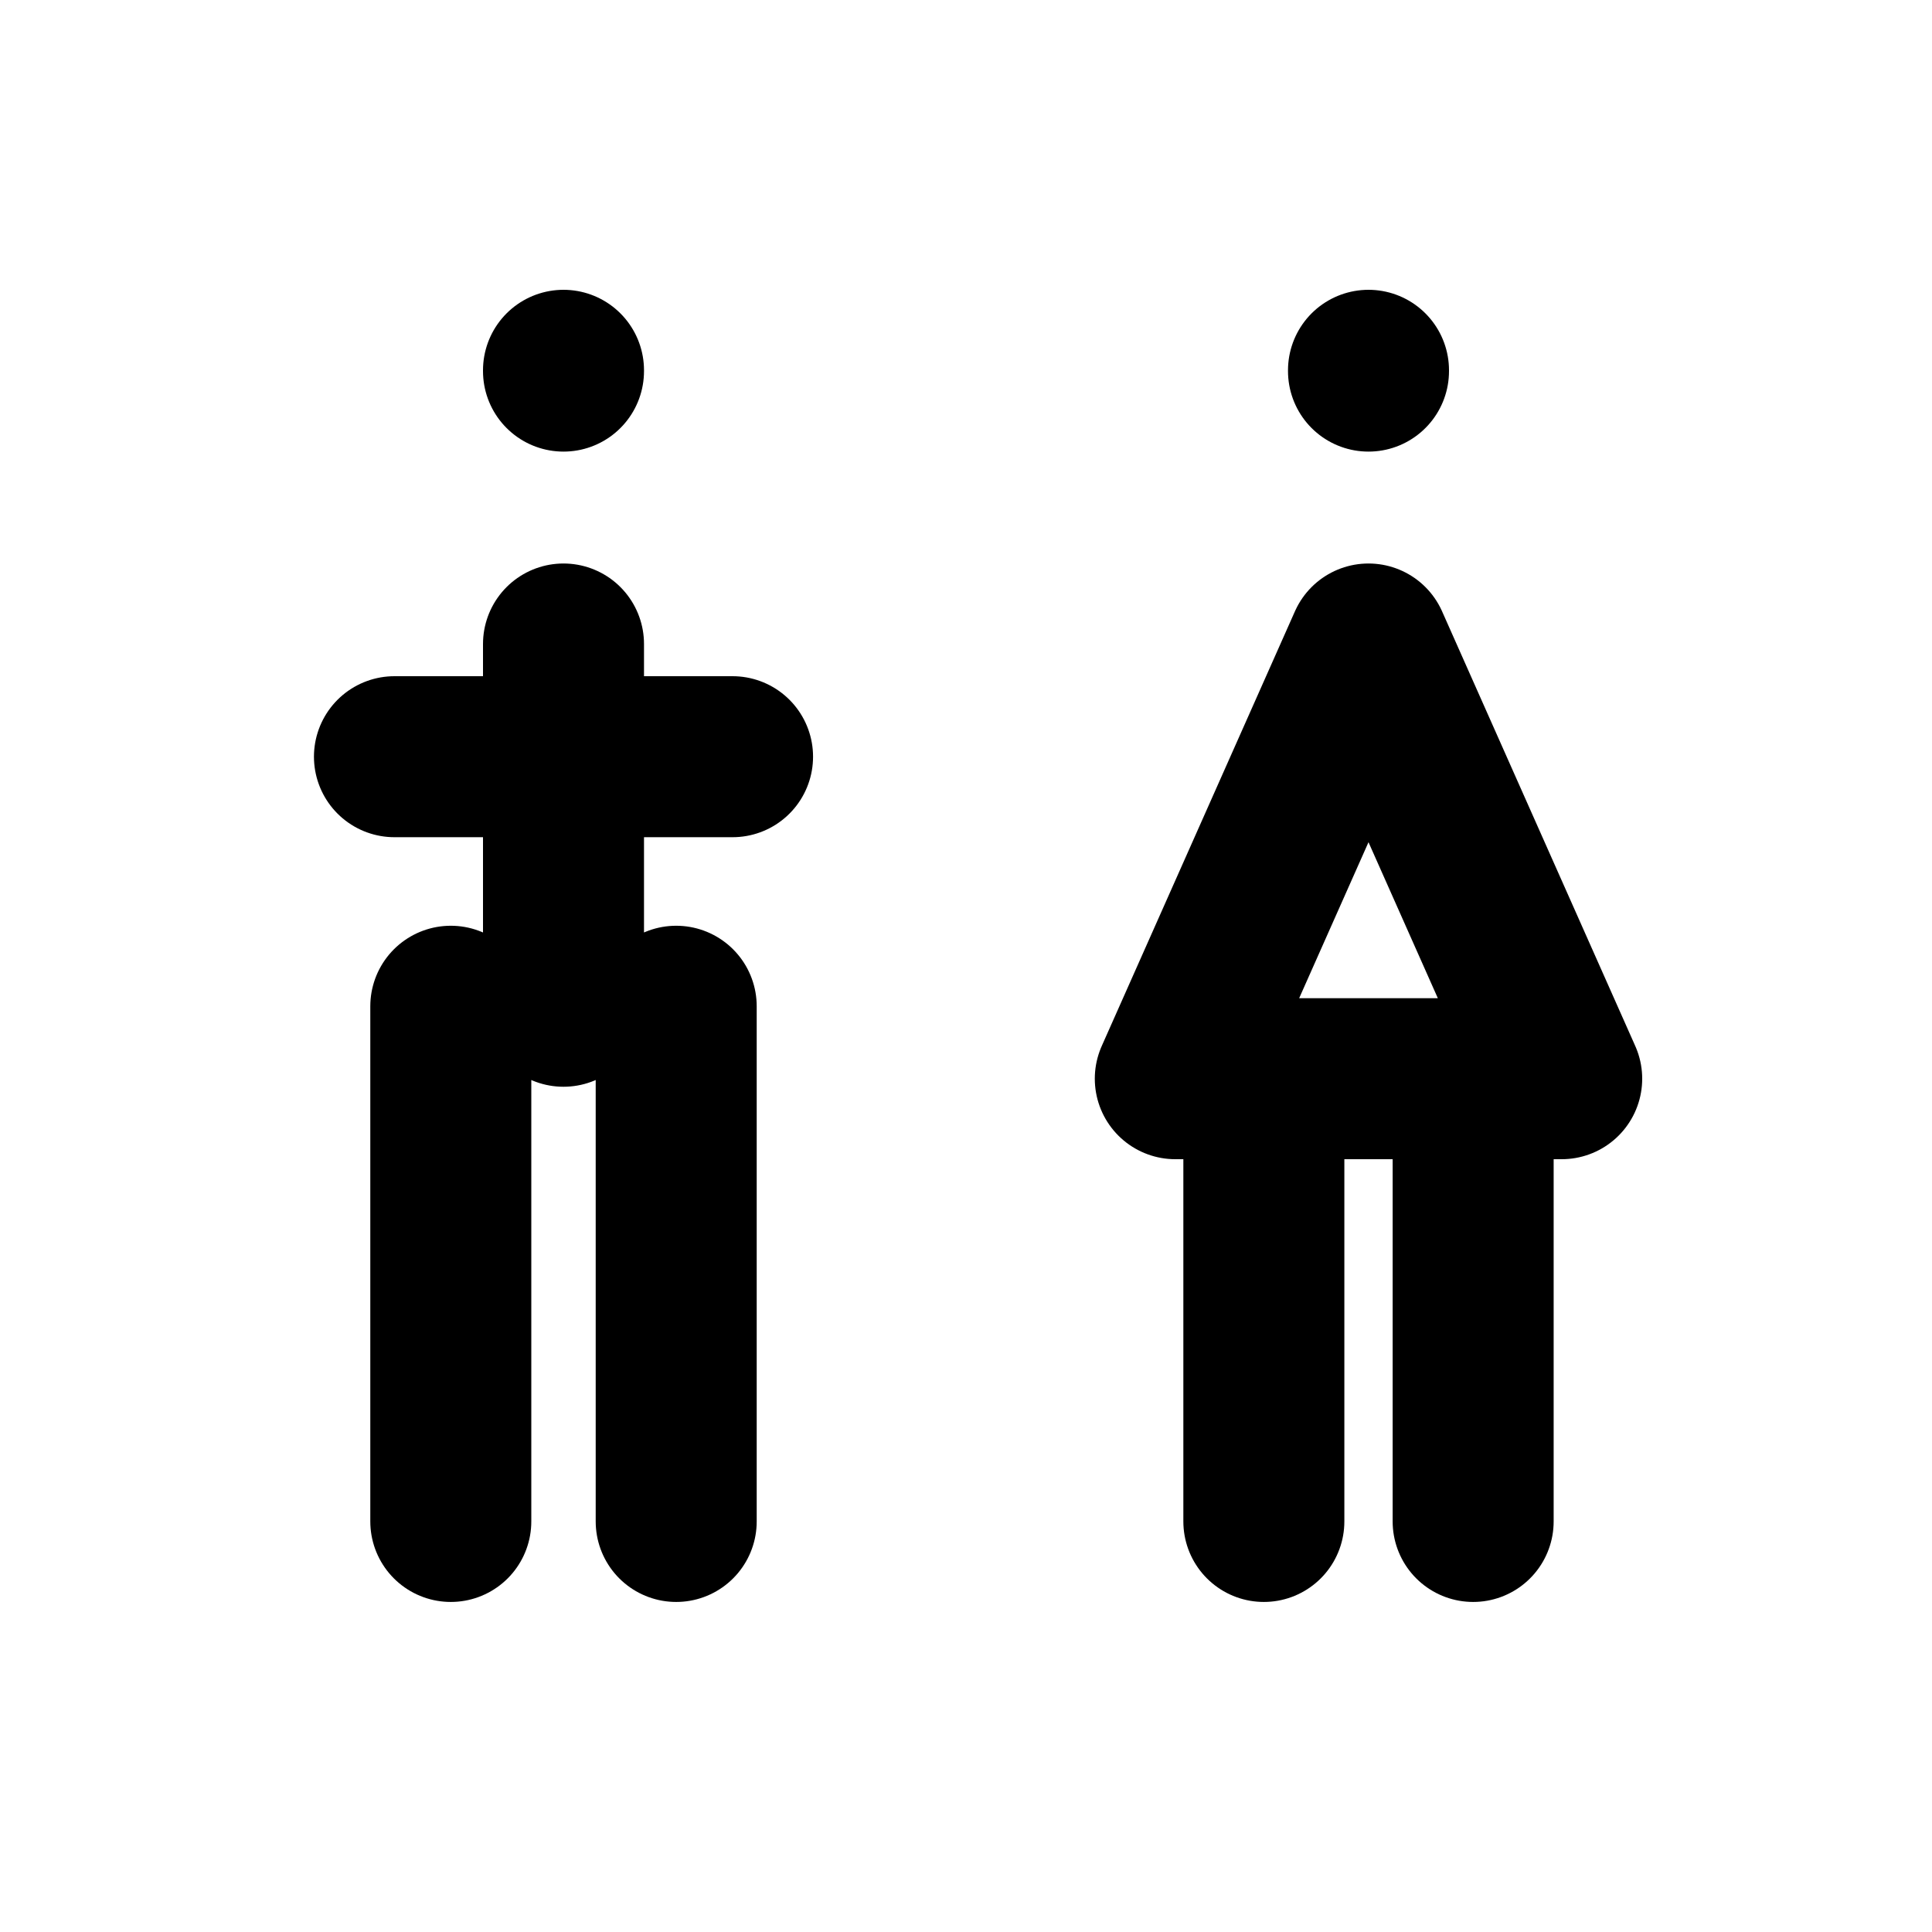
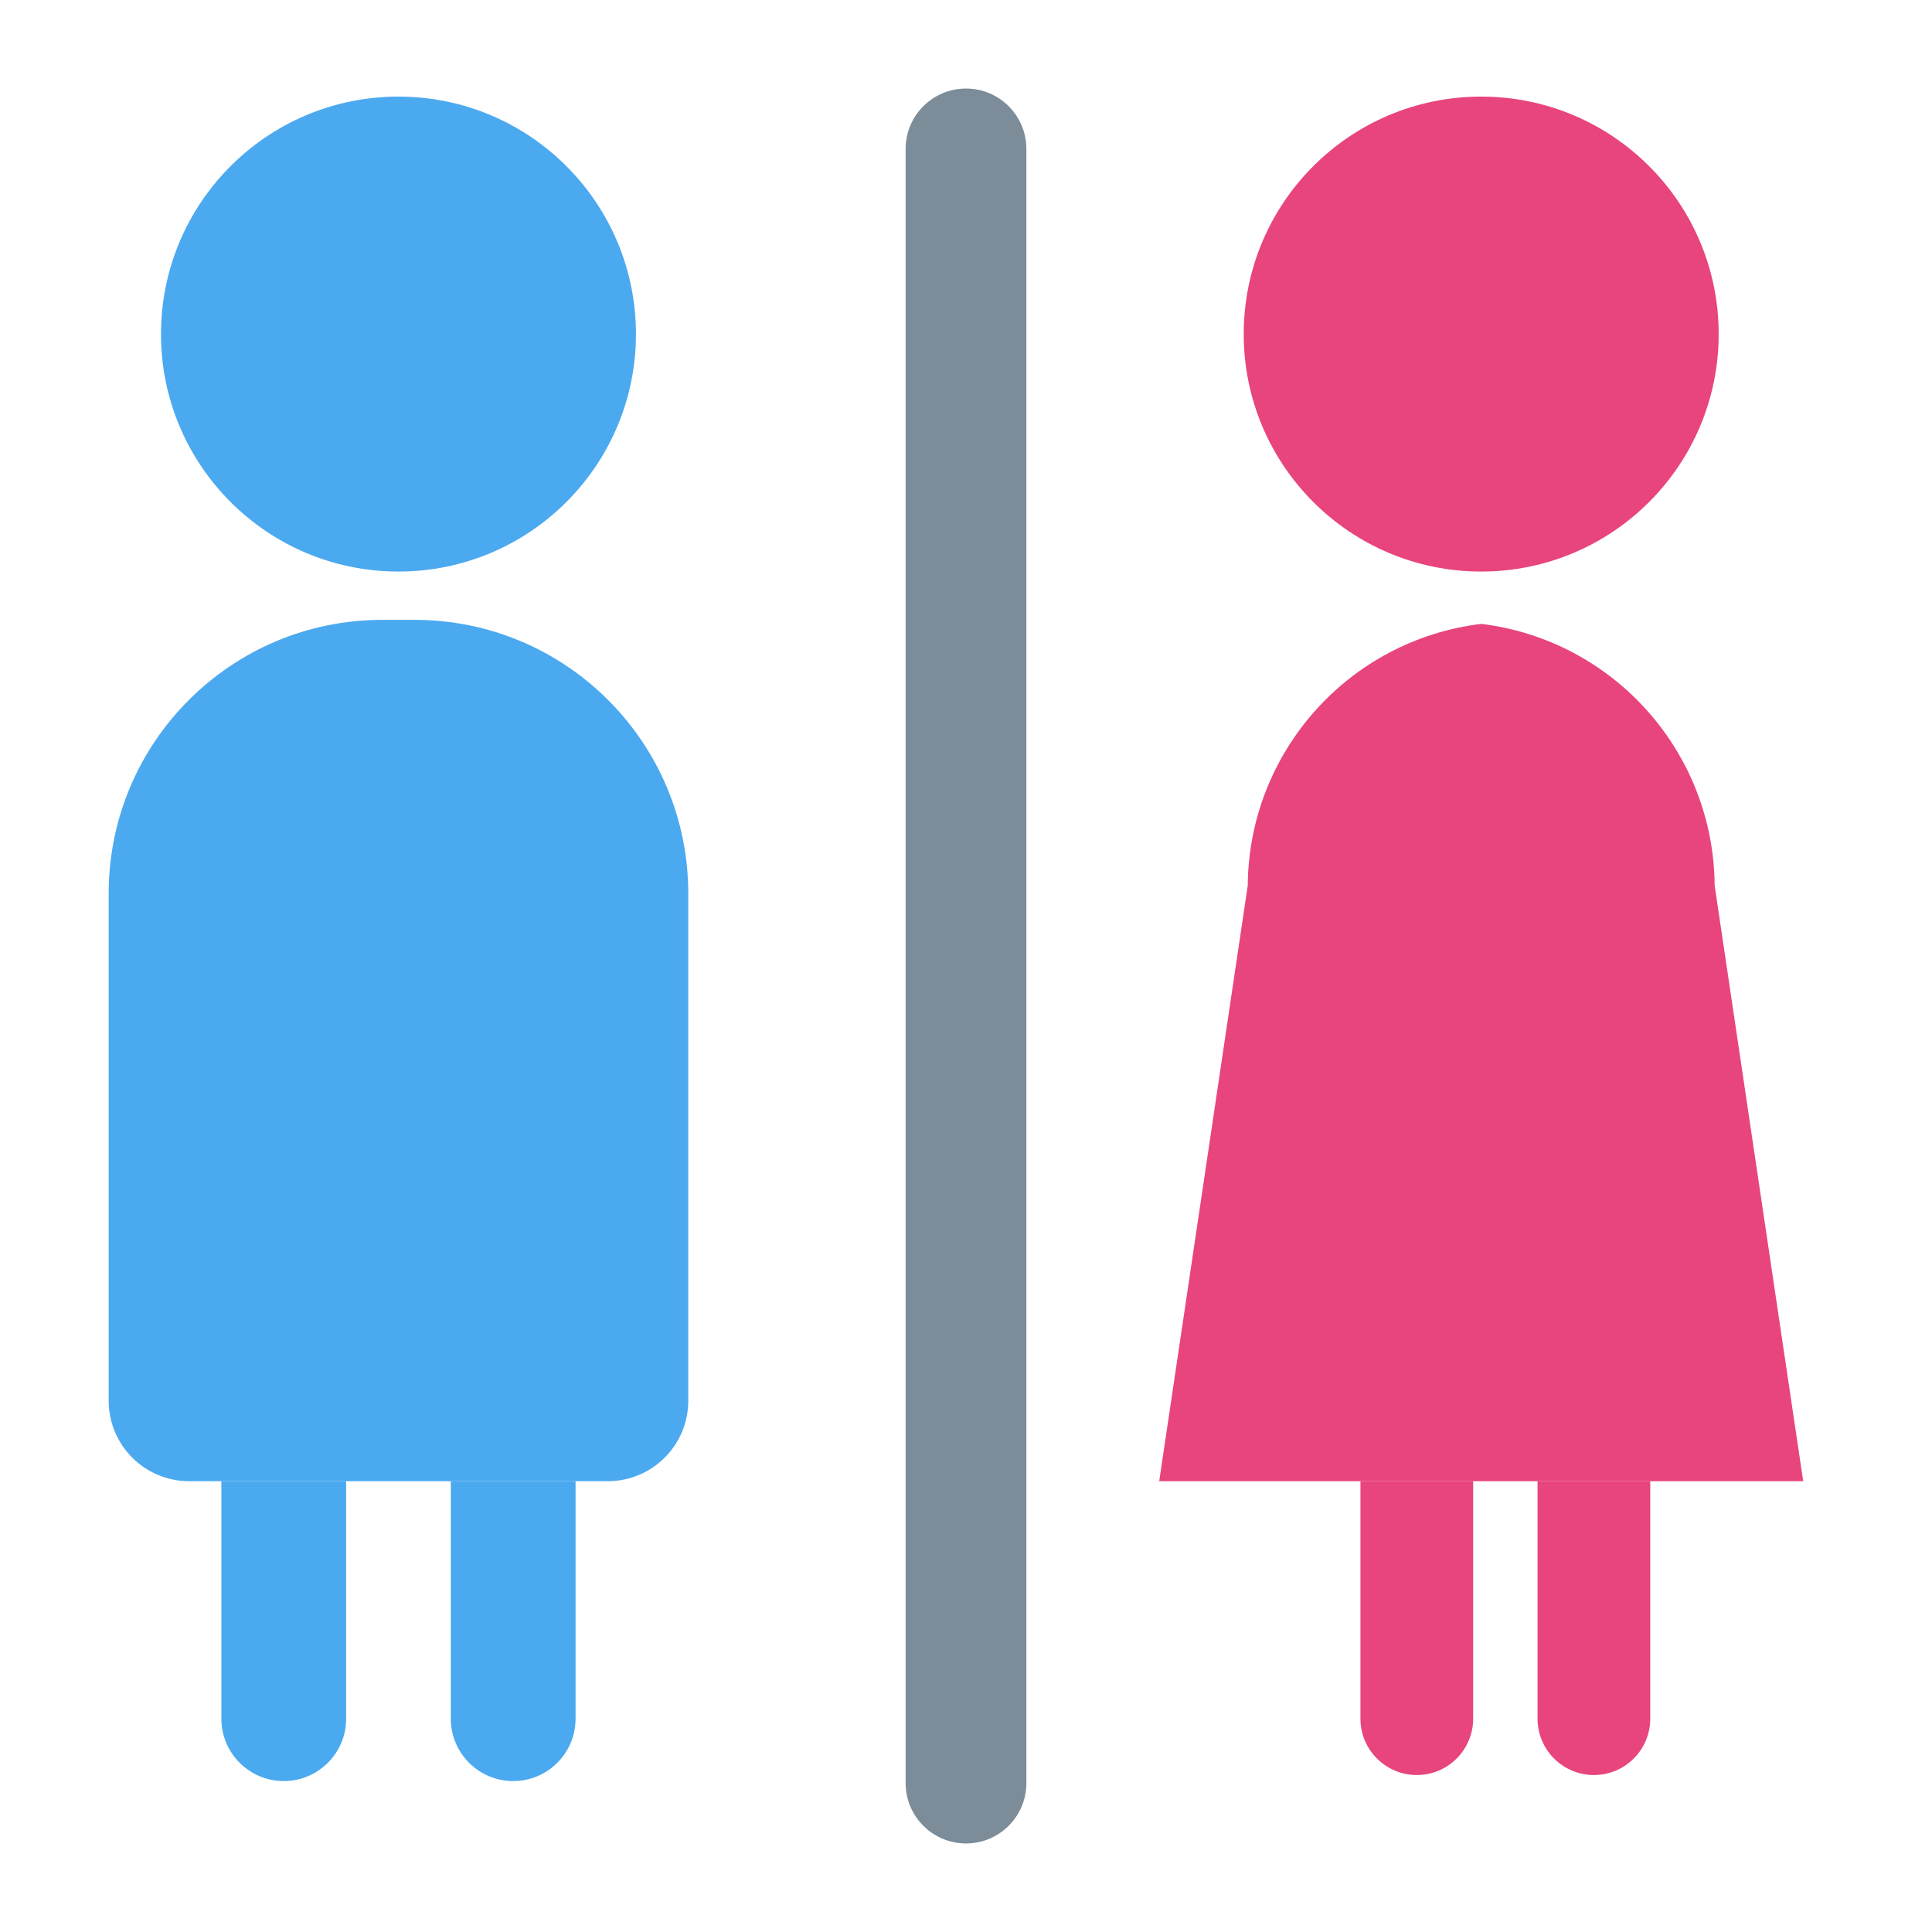
- <svg xmlns="http://www.w3.org/2000/svg" width="28" height="28" viewBox="0 0 24 24">
-   <path d="M7,4.6 v0.01 M7,8 v4.5 M4.9,9.4 h4.2 M5.6,12.5 v6.4 M8.4,12.5 v6.4 M17,4.6 v0.01 M17,8 L14.6,13.4 h4.8 z M15.7,13.4 v5.5 M18.3,13.4 v5.5" fill="none" stroke="#000000" stroke-width="2" stroke-linecap="round" stroke-linejoin="round" />
+ <svg xmlns="http://www.w3.org/2000/svg" width="24" height="24" viewBox="0 0 24 24">
+   <path d="M2,4.15 a2.95,2.95 0 1,1 5.9,0 a2.95,2.95 0 1,1 -5.9,0 Z" fill="#4BA9F0" />
+   <path d="M1.35,11.1 a3.4,3.4 0 0 1 3.4,-3.4 h0.4 a3.4,3.4 0 0 1 3.4,3.4 v6.3 a1,1 0 0 1 -1,1 h-5.2 a1,1 0 0 1 -1,-1 Z" fill="#4BA9F0" />
+   <path d="M2.75,18.4 h1.55 v2.95 a0.775,0.775 0 0 1 -1.55,0 Z" fill="#4BA9F0" />
+   <path d="M5.6,18.4 h1.55 v2.95 a0.775,0.775 0 0 1 -1.55,0 Z" fill="#4BA9F0" />
+   <path d="M12,1.1 h0 a0.75,0.75 0 0,1 0.75,0.75 v20.3 a0.75,0.75 0 0,1 -0.75,0.75 h-0 a0.75,0.75 0 0,1 -0.75,-0.75 v-20.3 a0.75,0.75 0 0,1 0.75,-0.75 Z" fill="#7C8C99" />
+   <path d="M15.45,4.15 a2.95,2.95 0 1,1 5.9,0 a2.95,2.95 0 1,1 -5.9,0 Z" fill="#E8447D" />
+   <path d="M14.4,18.4 L15.5,11 a3.3,3.3 0 0 1 2.9,-3.25 a3.3,3.3 0 0 1 2.9,3.25 L22.4,18.4 Z" fill="#E8447D" />
+   <path d="M16.9,18.4 h1.4 v2.95 a0.7,0.7 0 0 1 -1.4,0 Z" fill="#E8447D" />
+   <path d="M19.1,18.4 h1.4 v2.95 a0.7,0.7 0 0 1 -1.4,0 Z" fill="#E8447D" />
</svg>
